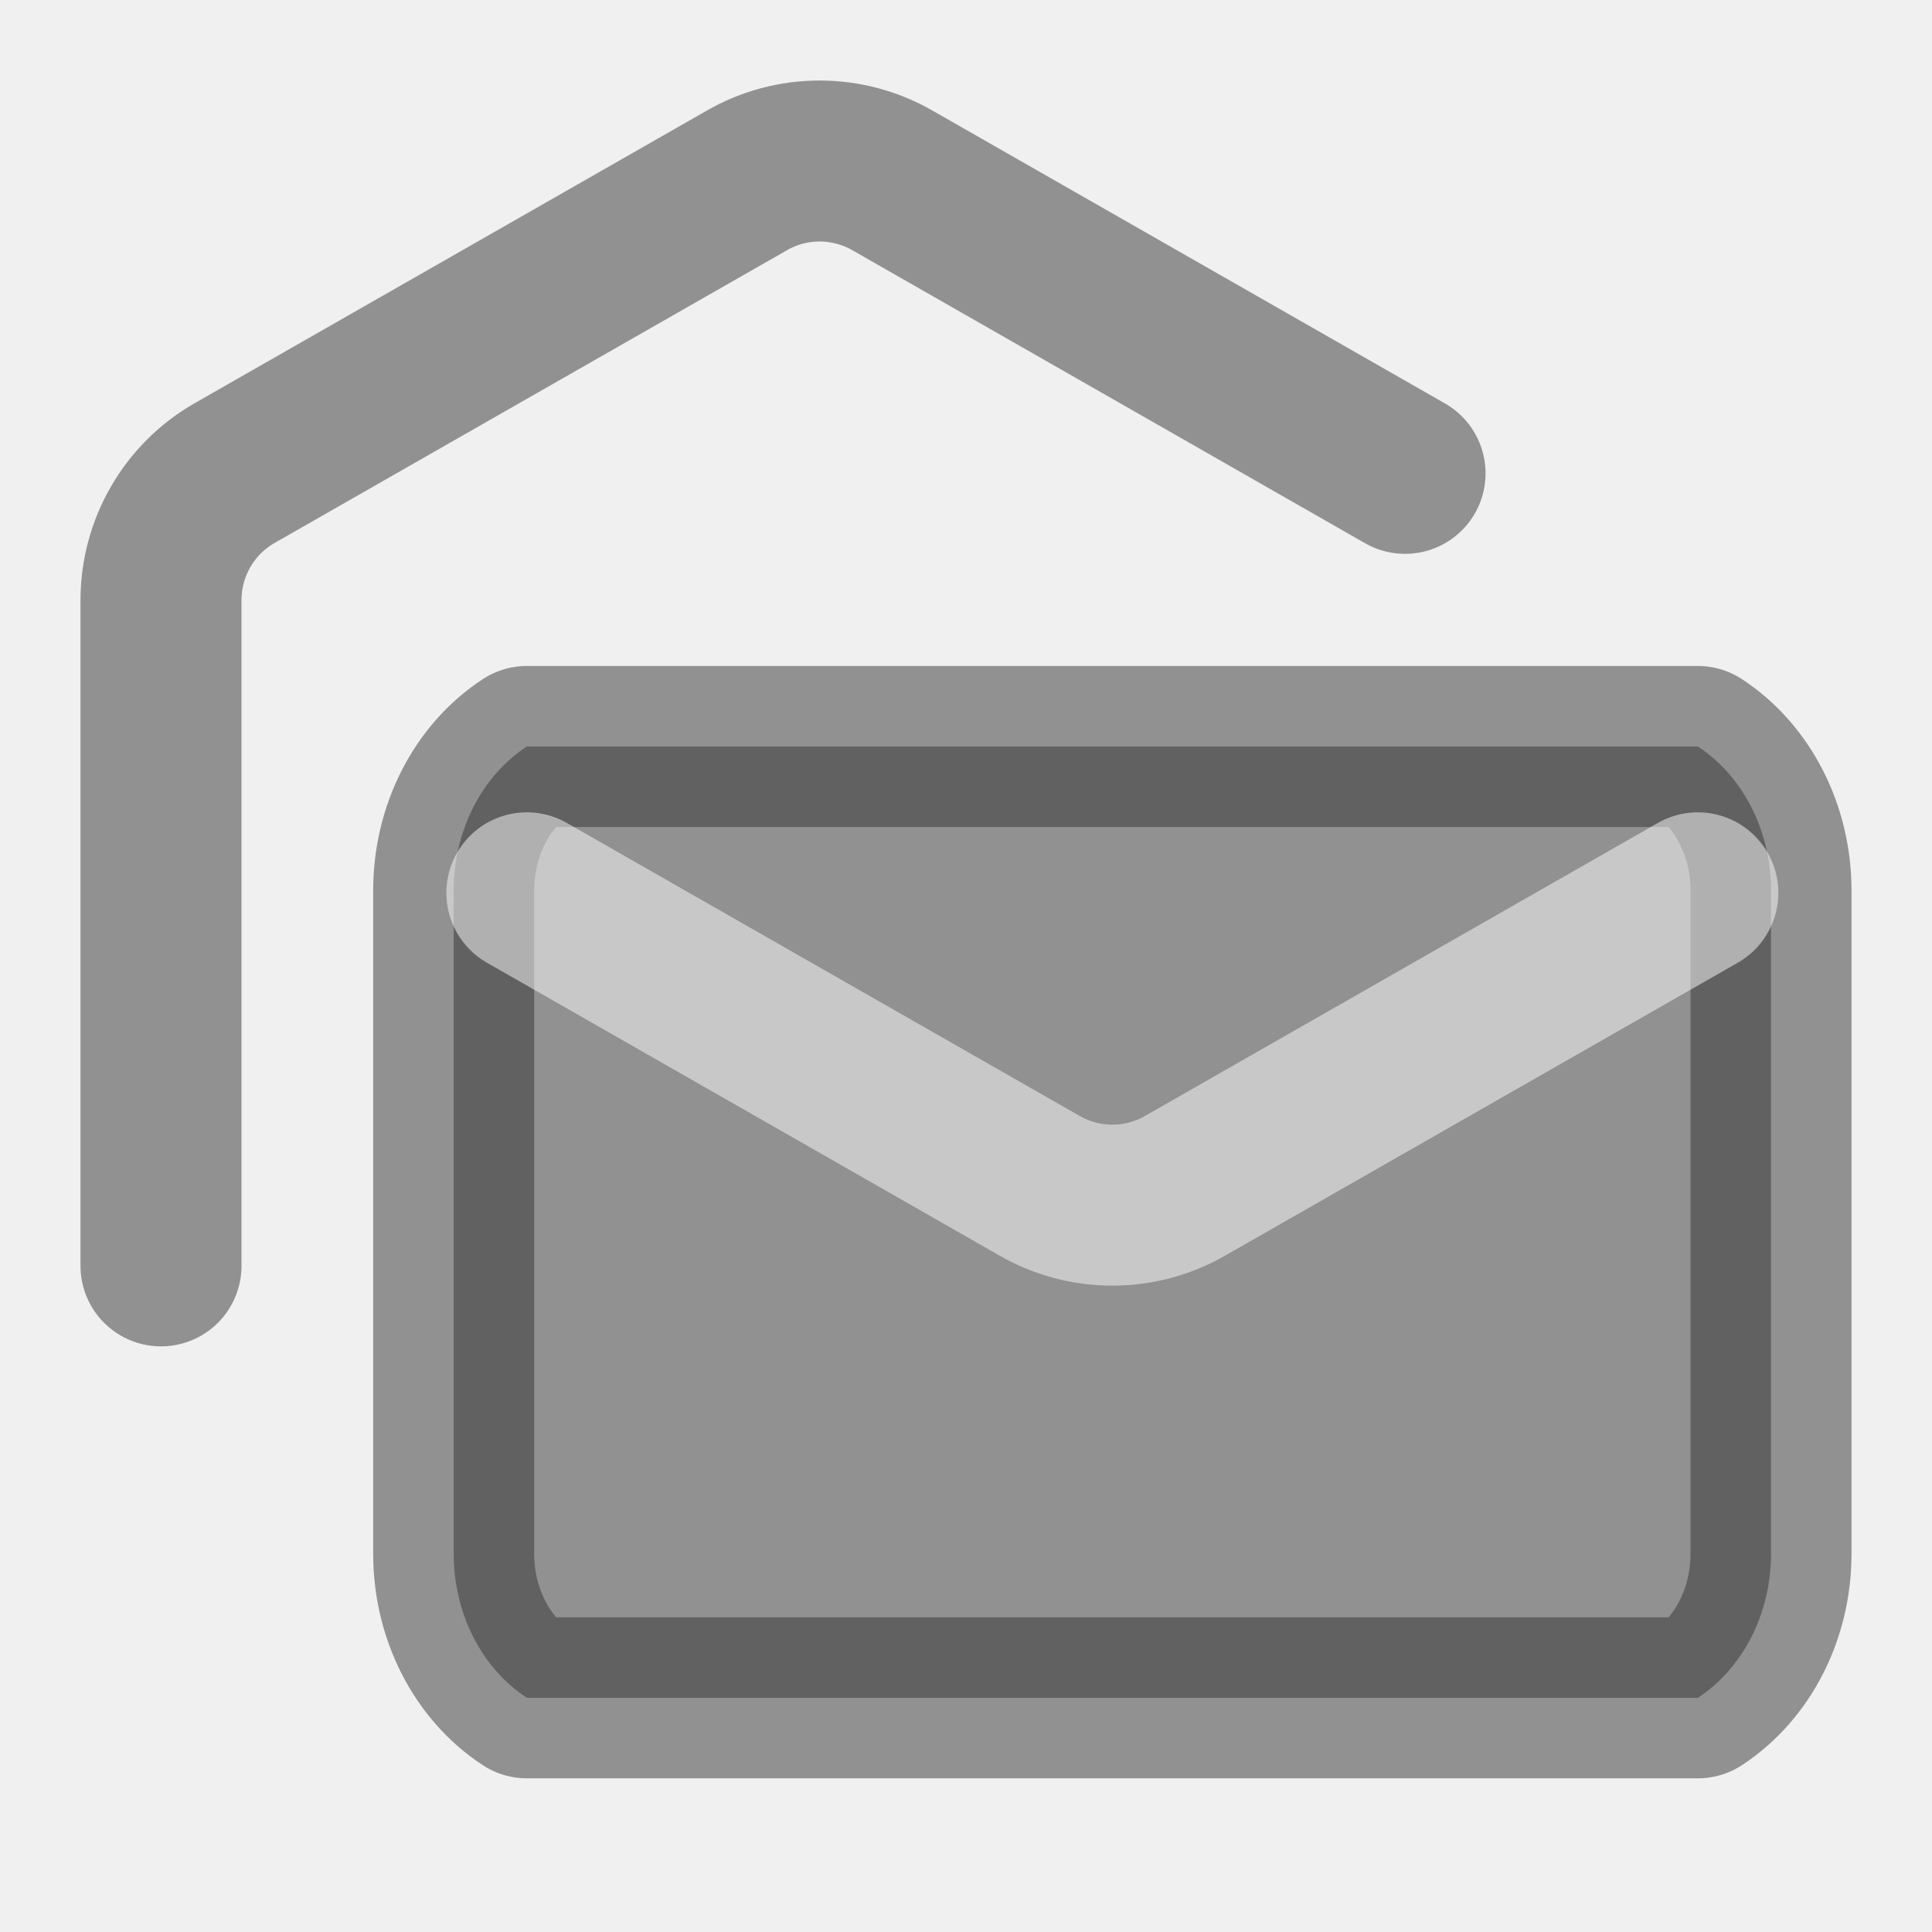
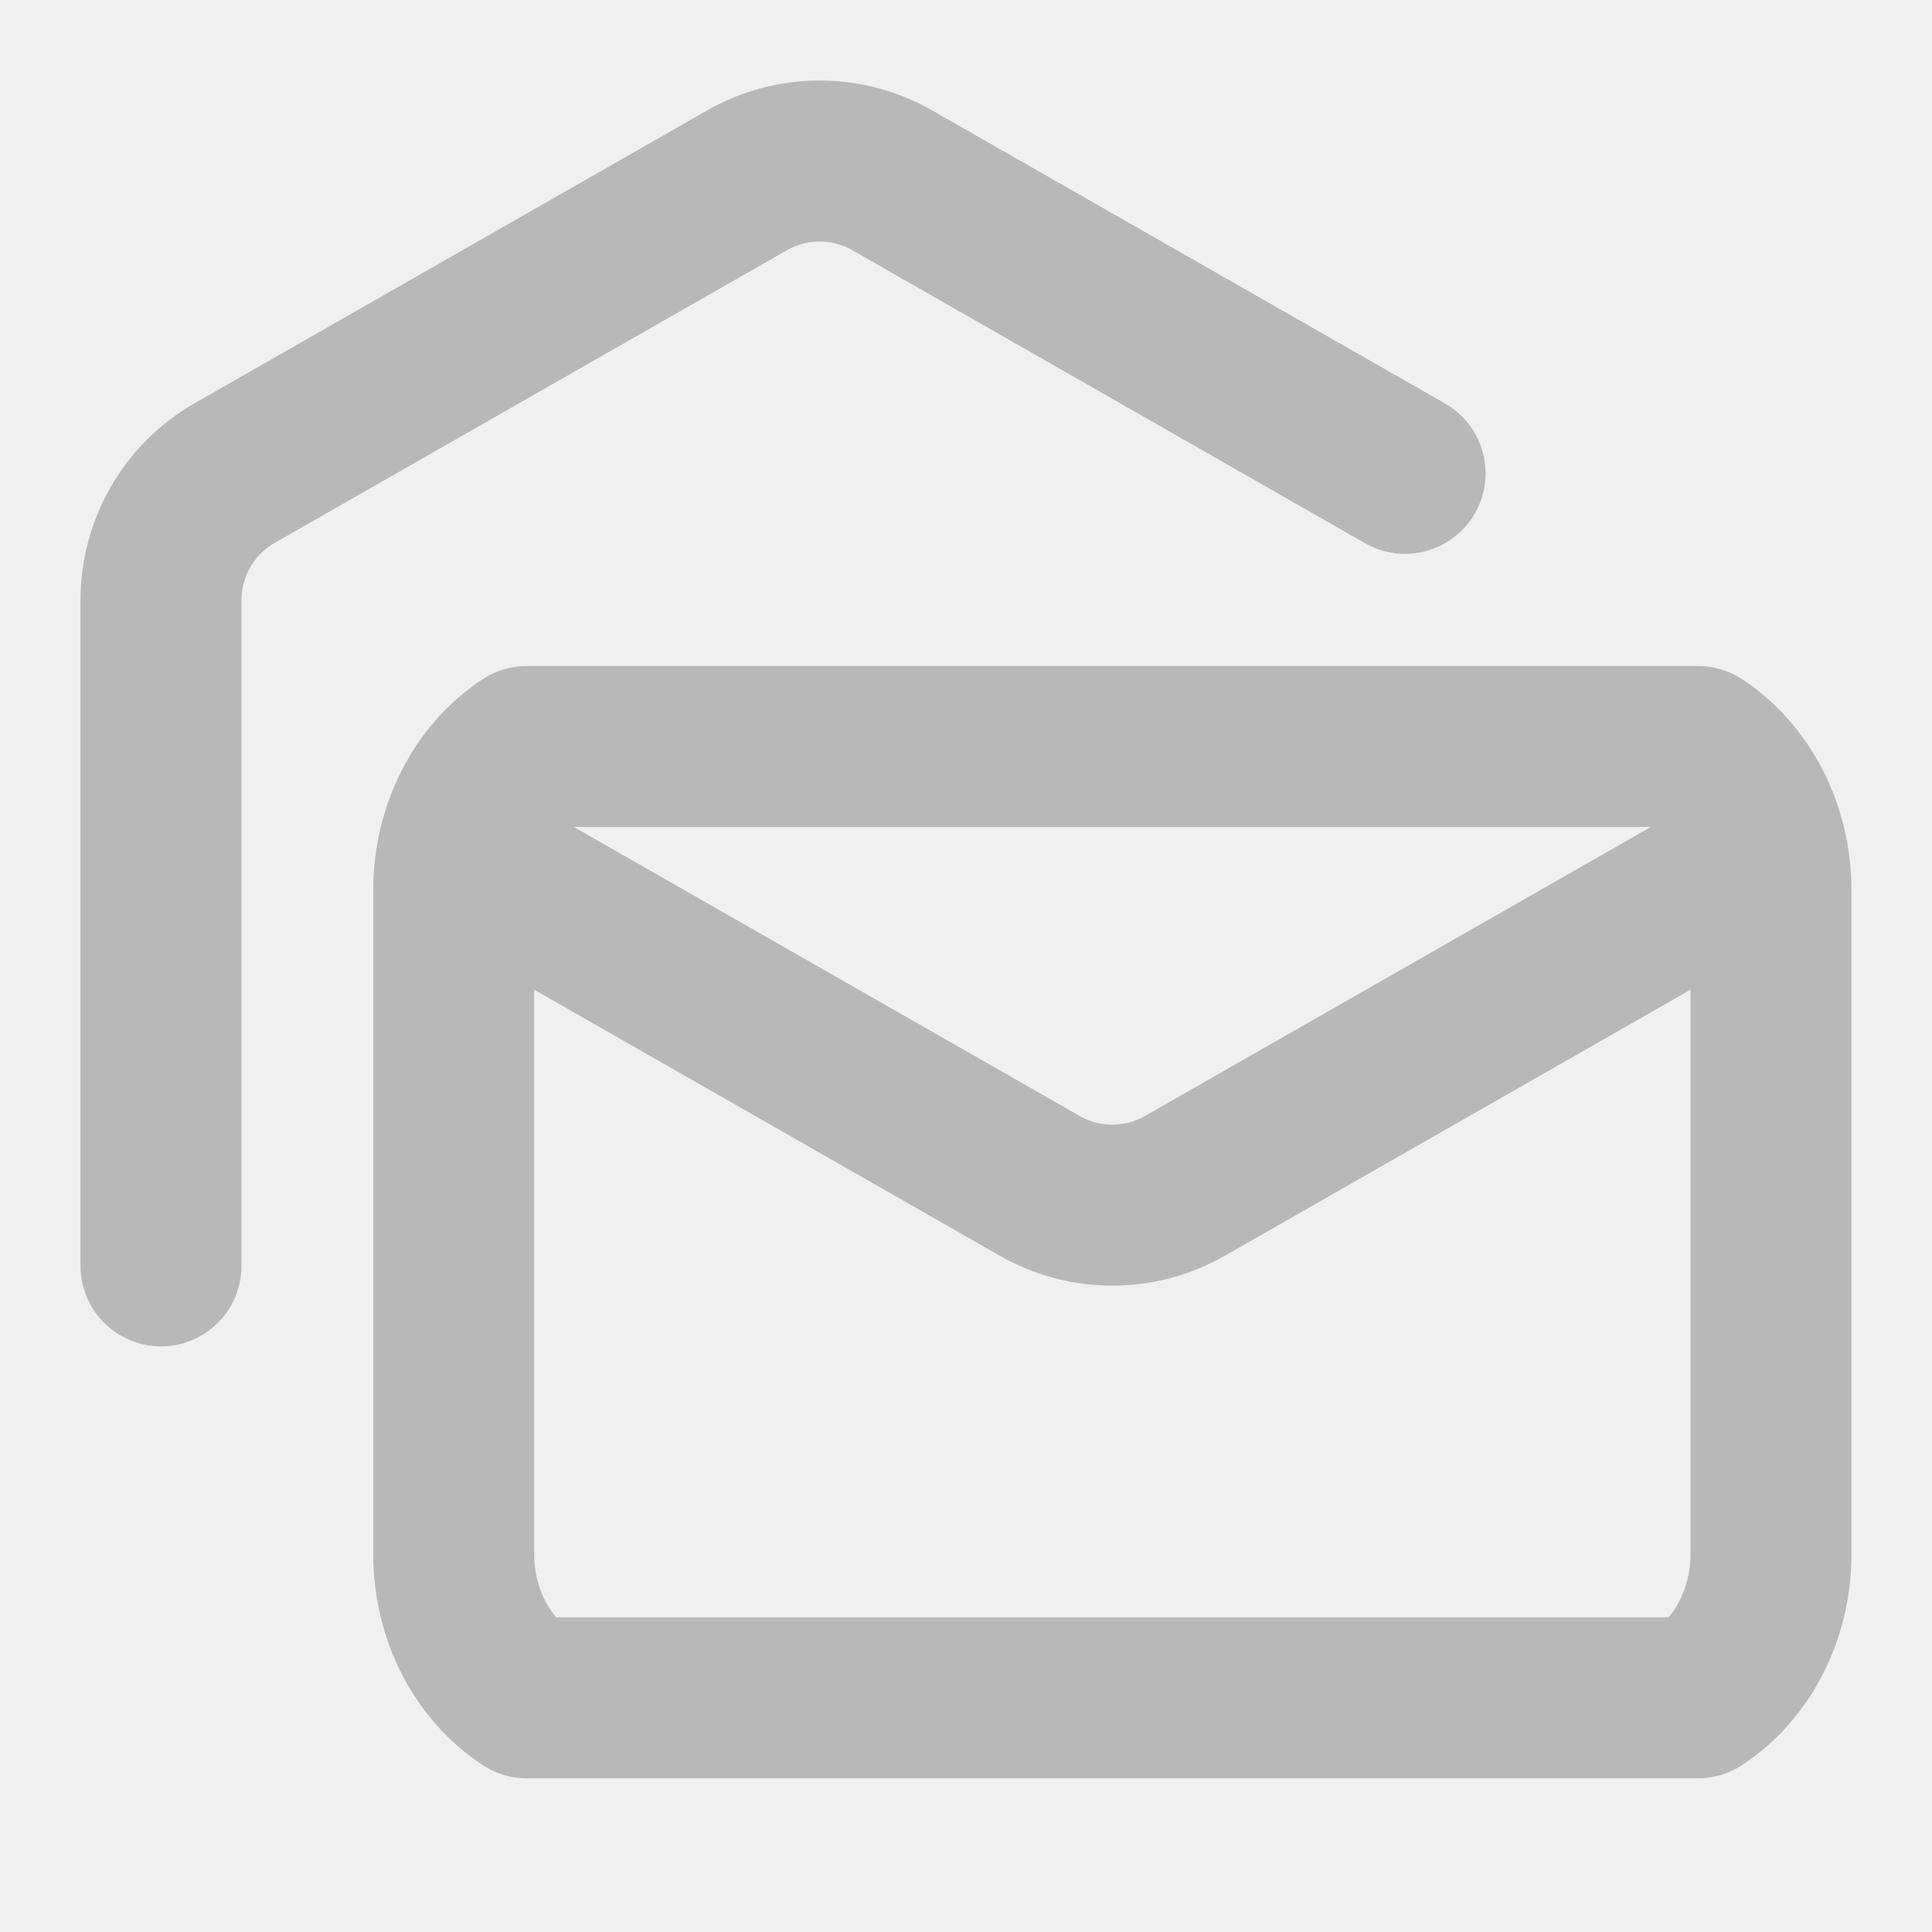
- <svg xmlns="http://www.w3.org/2000/svg" width="24" height="24" viewBox="0 0 24 24" fill="none" stroke-opacity="0.5" fill-opacity="0.5">
-   <path d="M17.454 5.88L11.091 2.244C10.528 1.919 9.835 1.919 9.273 2.244L2.909 5.88C2.347 6.204 2.001 6.804 2 7.453V15.725" stroke="#333333" stroke-opacity="0.5" stroke-width="2" stroke-linecap="round" stroke-linejoin="round" fill-opacity="0.5" />
-   <path fill-rule="evenodd" clip-rule="evenodd" d="M22 19.307V11.057C21.999 10.321 21.653 9.641 21.091 9.273H6.545C5.983 9.641 5.637 10.321 5.636 11.057V19.307C5.637 20.043 5.983 20.723 6.545 21.091H21.091C21.653 20.723 21.999 20.043 22 19.307Z" fill="#333333" fill-opacity="0.5" stroke="#333333" stroke-opacity="0.5" stroke-width="2" stroke-linecap="round" stroke-linejoin="round" />
-   <path d="M21.091 11.091L14.727 14.727C14.165 15.052 13.472 15.052 12.909 14.727L6.545 11.091" stroke="white" stroke-width="2" stroke-linecap="round" stroke-linejoin="round" />
+ <svg xmlns="http://www.w3.org/2000/svg" width="24" height="24" viewBox="0 0 24 24" fill="none">
+   <path d="M17.454 5.88L11.091 2.244C10.528 1.919 9.835 1.919 9.273 2.244L2.909 5.88C2.347 6.204 2.001 6.804 2 7.453V15.725" stroke="#B8B8B8" stroke-width="2" stroke-linecap="round" stroke-linejoin="round" />
+   <path fill-rule="evenodd" clip-rule="evenodd" d="M22 19.307V11.057C21.999 10.321 21.653 9.641 21.091 9.273H6.545C5.983 9.641 5.637 10.321 5.636 11.057V19.307C5.637 20.043 5.983 20.723 6.545 21.091H21.091C21.653 20.723 21.999 20.043 22 19.307Z" stroke="#B8B8B8" stroke-width="2" stroke-linecap="round" stroke-linejoin="round" />
+   <path d="M21.091 11.091L14.727 14.727C14.165 15.052 13.472 15.052 12.909 14.727L6.545 11.091" stroke="#B8B8B8" stroke-width="2" stroke-linecap="round" stroke-linejoin="round" />
</svg>
